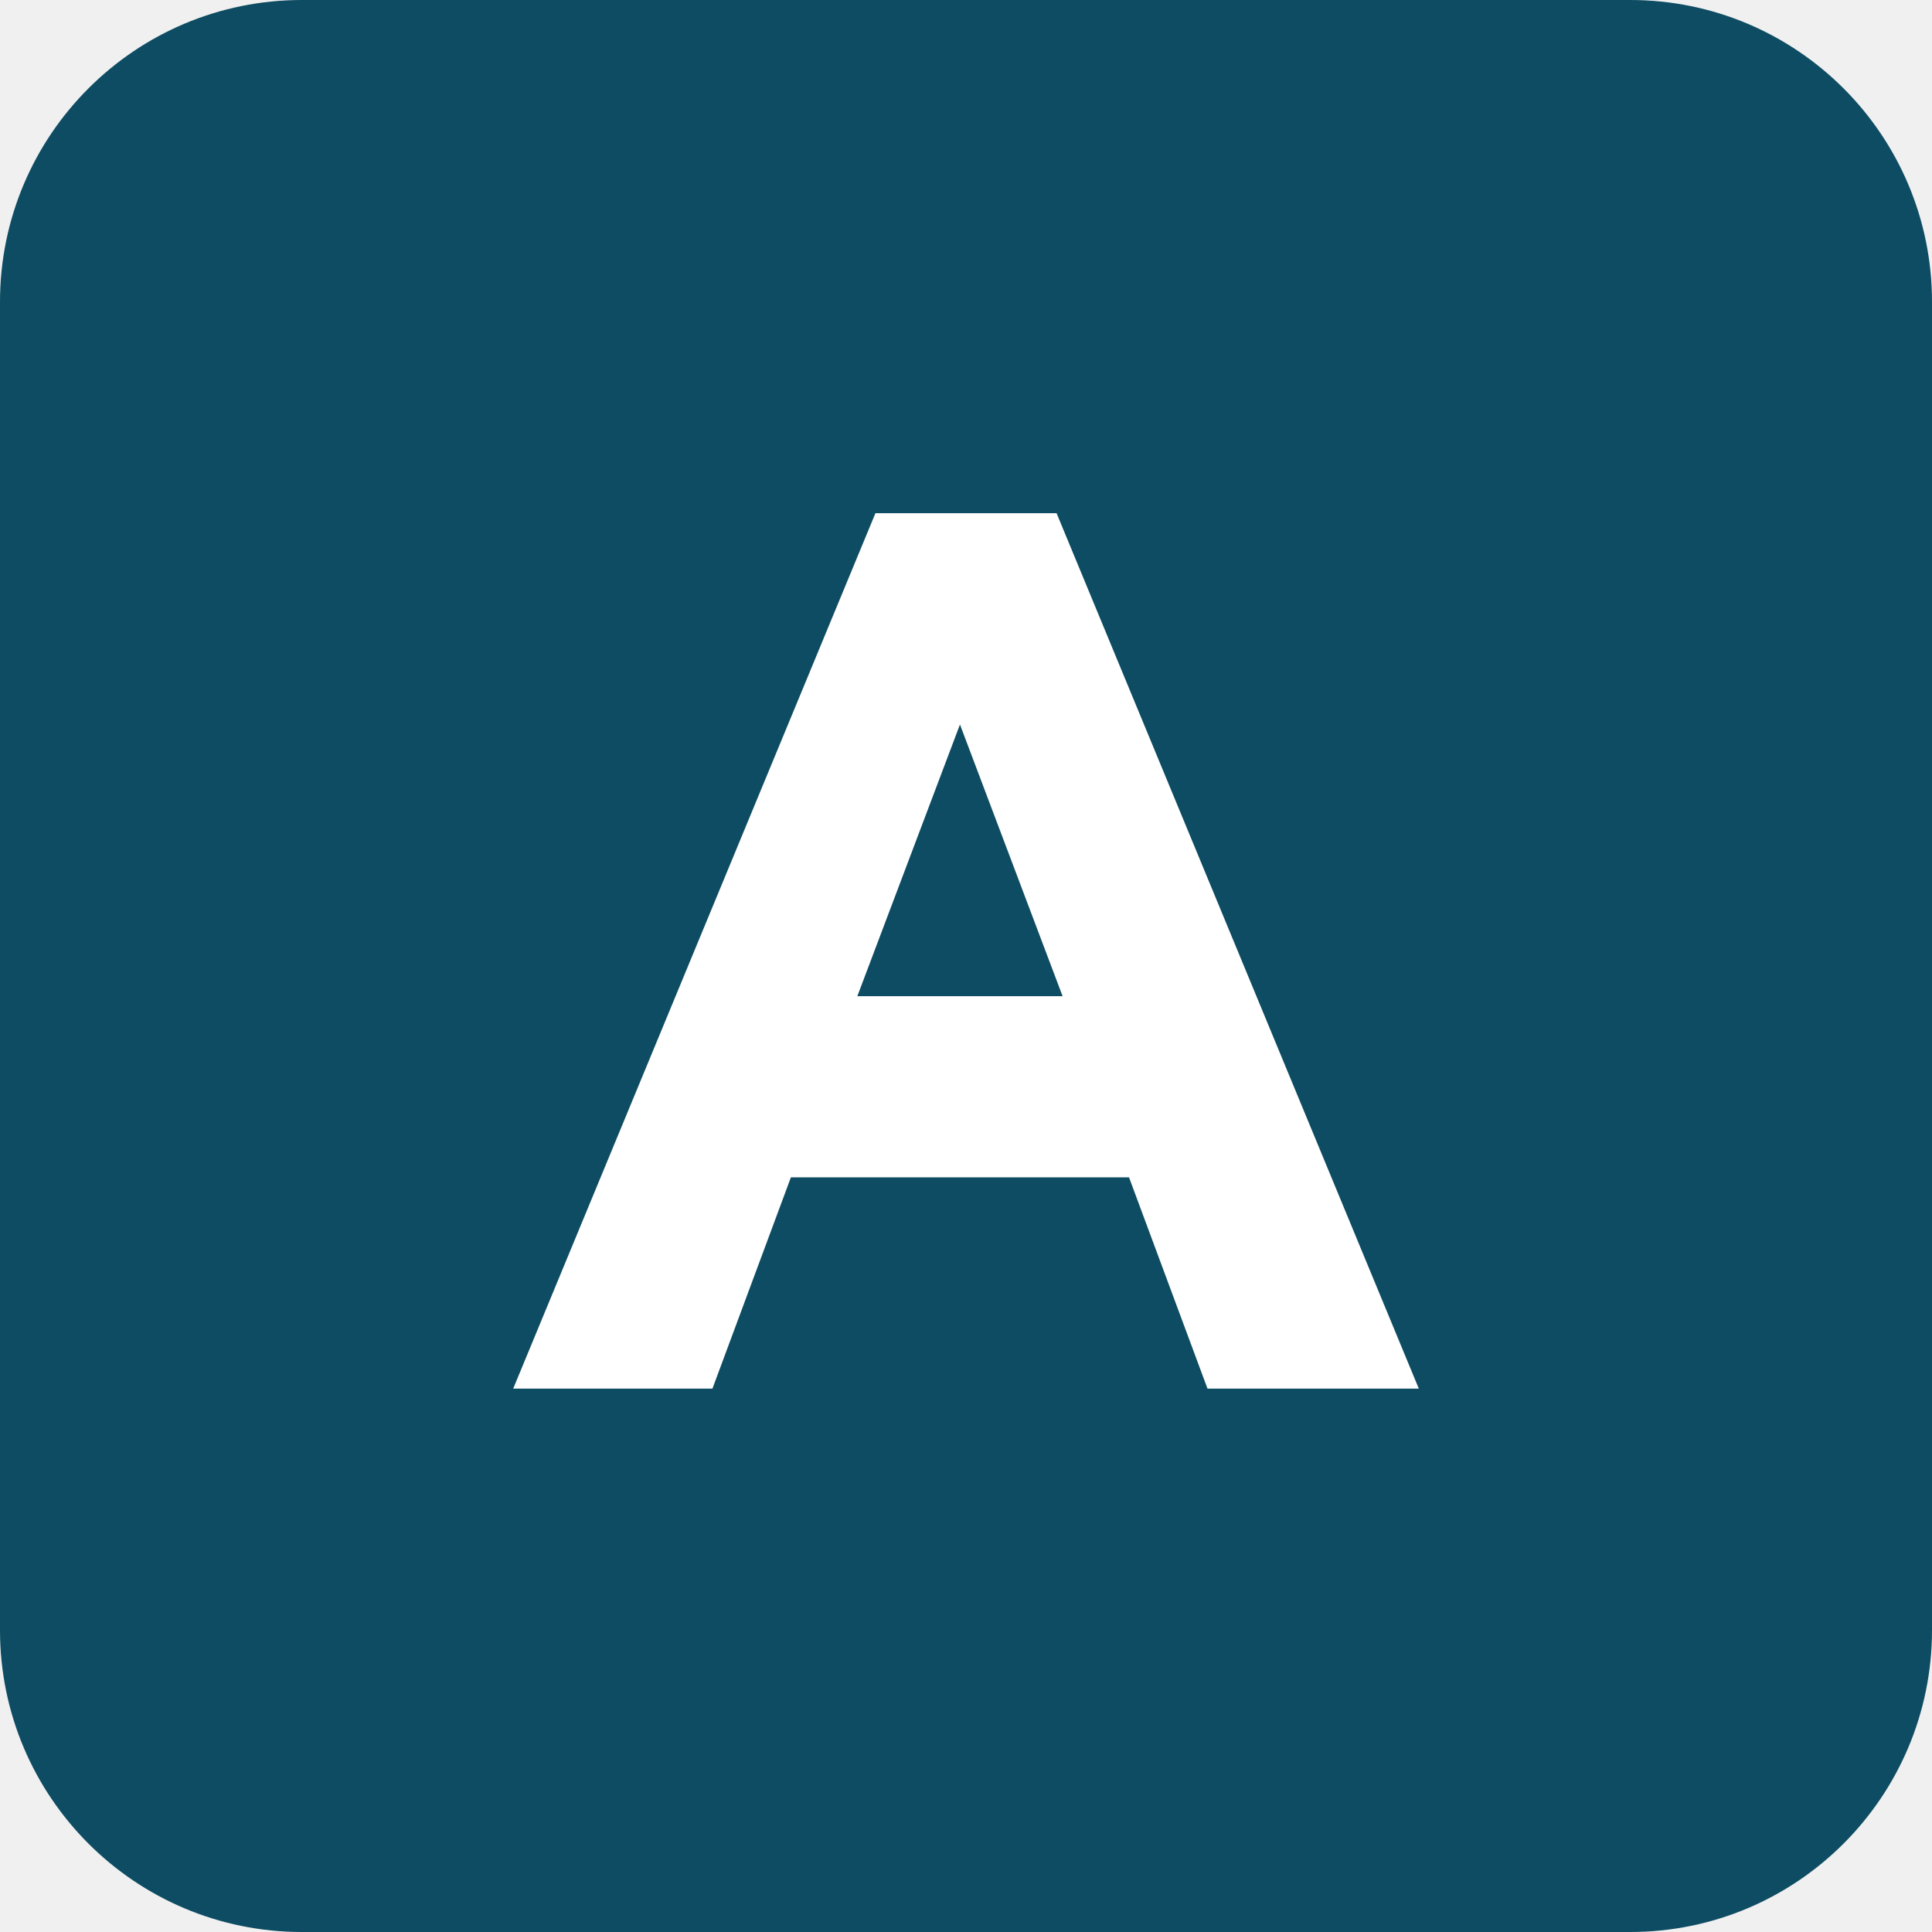
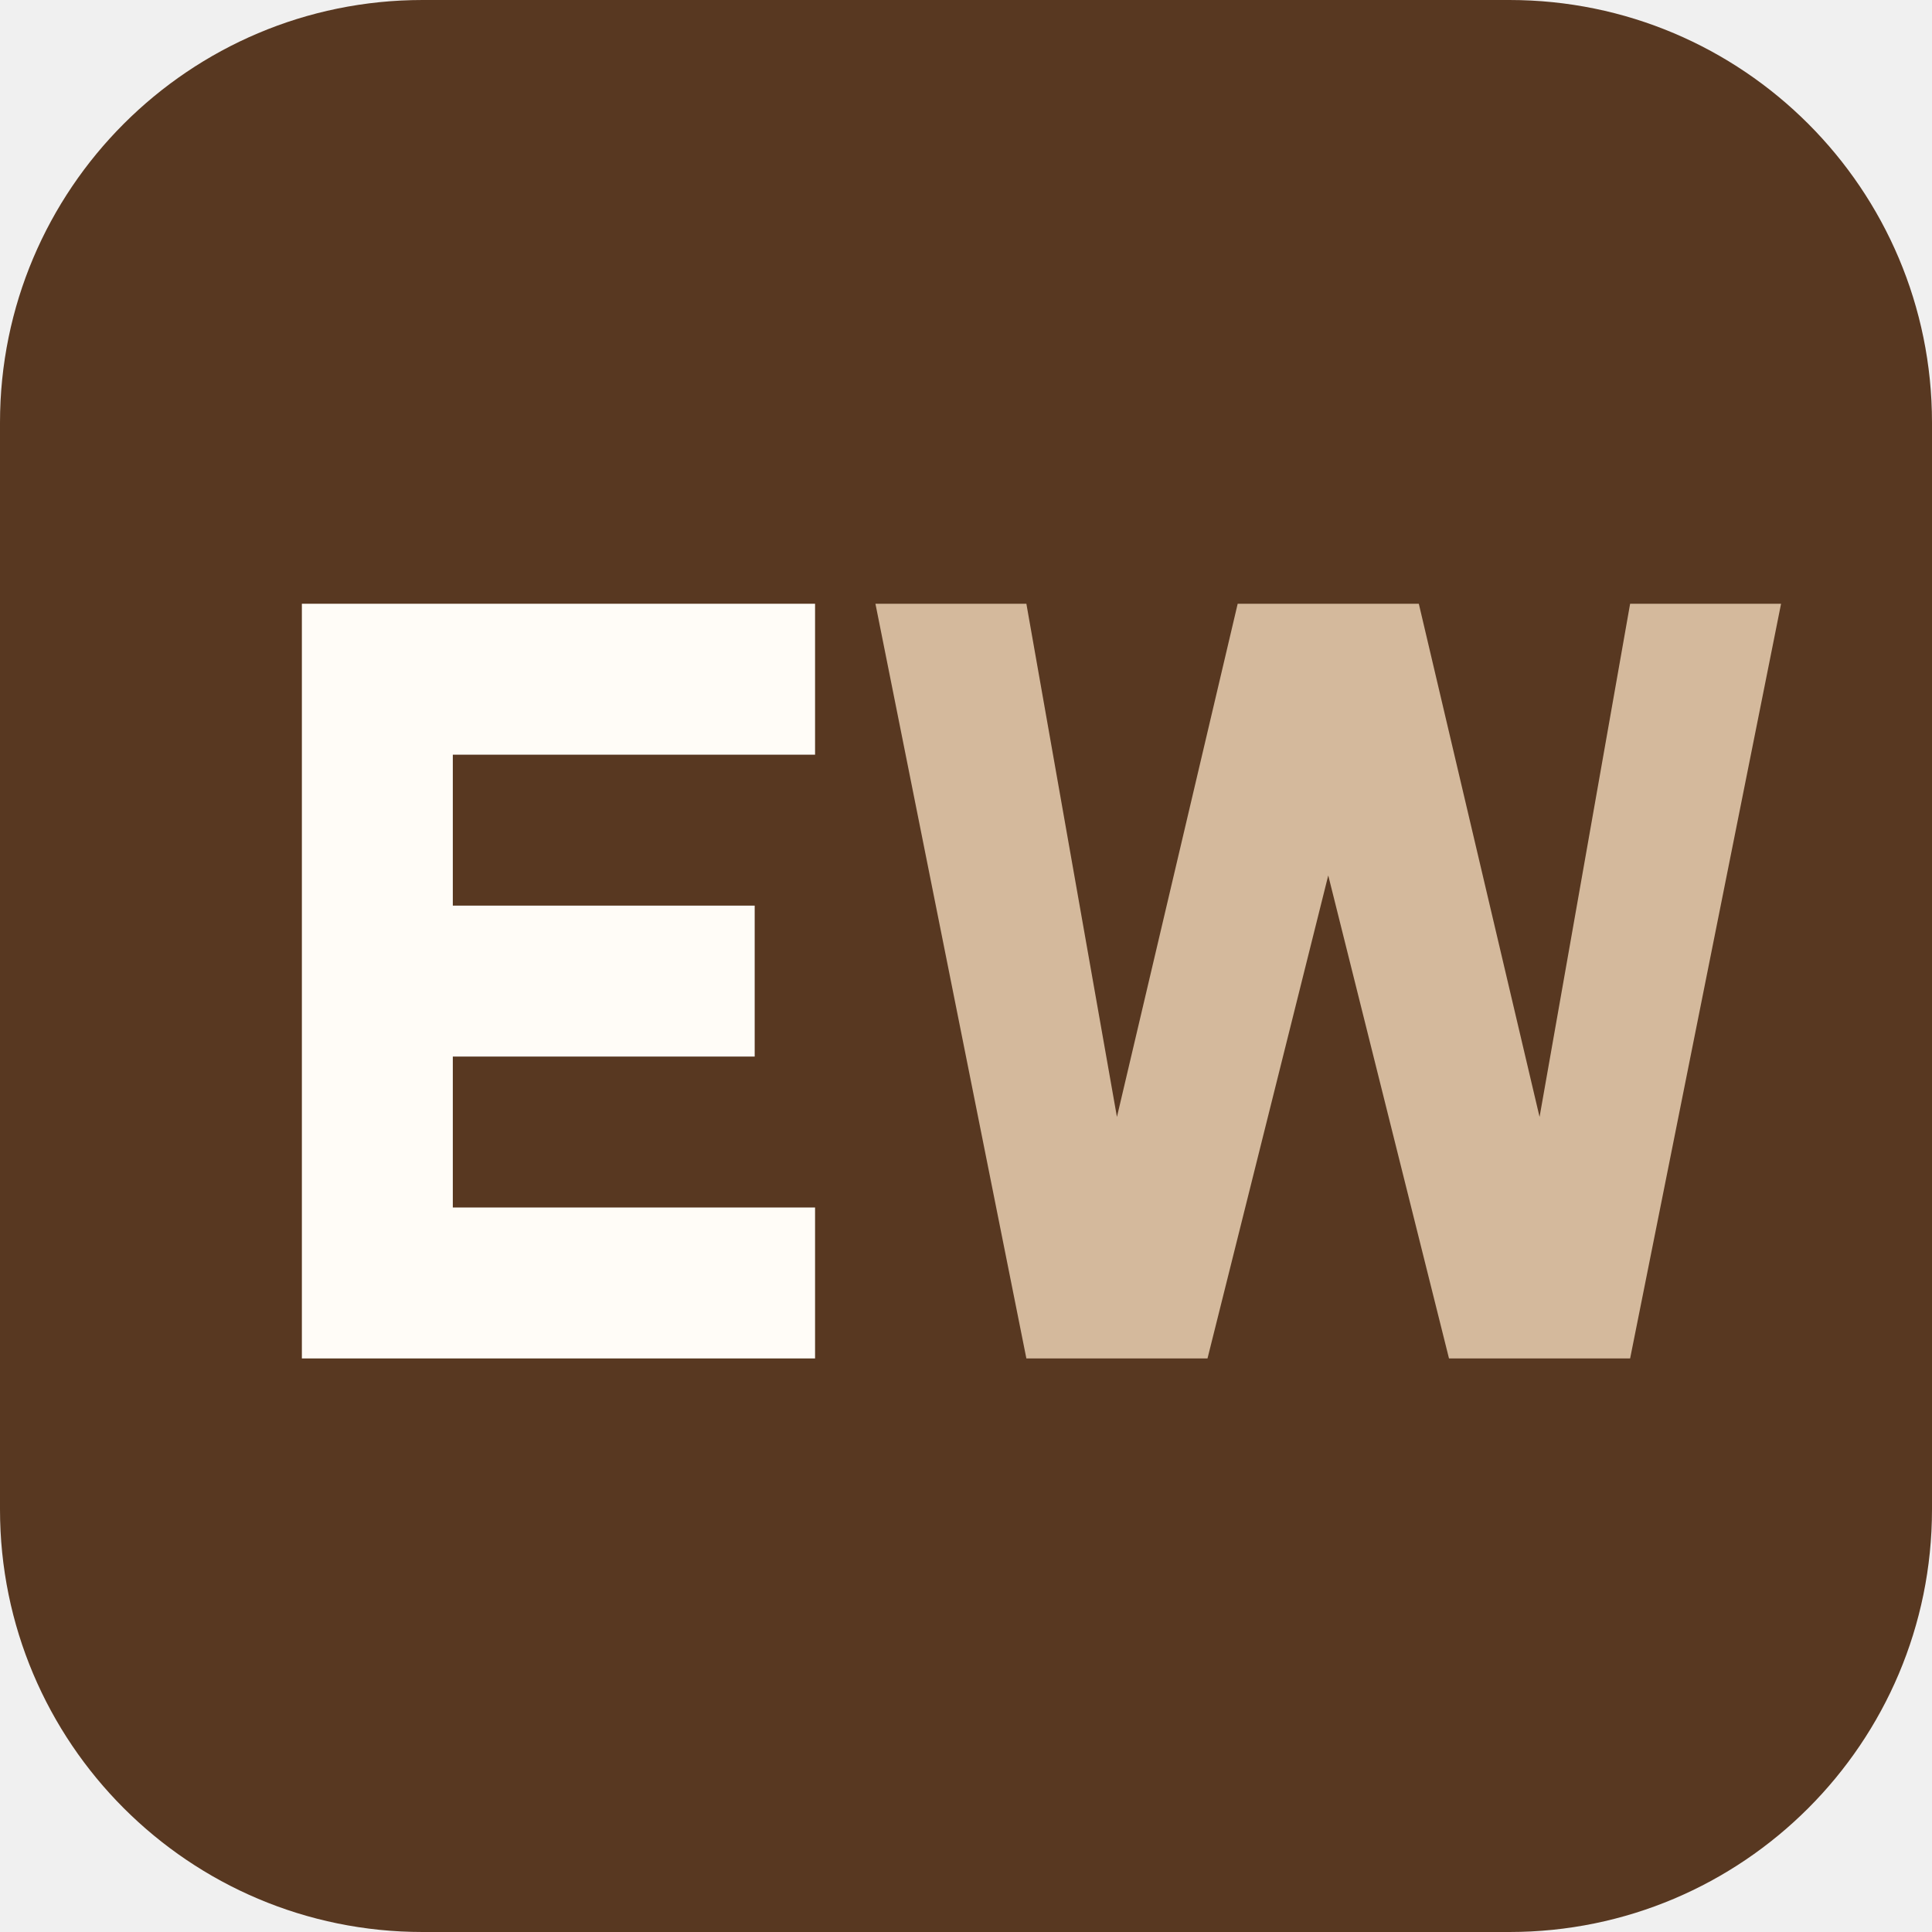
- <svg xmlns="http://www.w3.org/2000/svg" viewBox="0 0 64 64">
-   <rect width="64" height="64" rx="10" fill="#0d4c62" />
-   <path d="M17 46 29 17h6l12 29h-7l-2.6-7H26.2l-2.6 7Zm11.4-13h6.8l-3.4-9Z" fill="#fff" />
+ <svg xmlns="http://www.w3.org/2000/svg" viewBox="0 0 64 64" role="img" aria-label="EW monogram">
+   <rect width="64" height="64" rx="14" fill="#583821" />
+   <path d="M10 20h17v5H15v5h10v5H15v5h12v5H10Z" fill="#fffcf7" />
+   <path d="m29 20 5 25h6l4-16 4 16h6l5-25h-5l-3 17-4-17h-6l-4 17-3-17Z" fill="#d4b99c" />
</svg>
